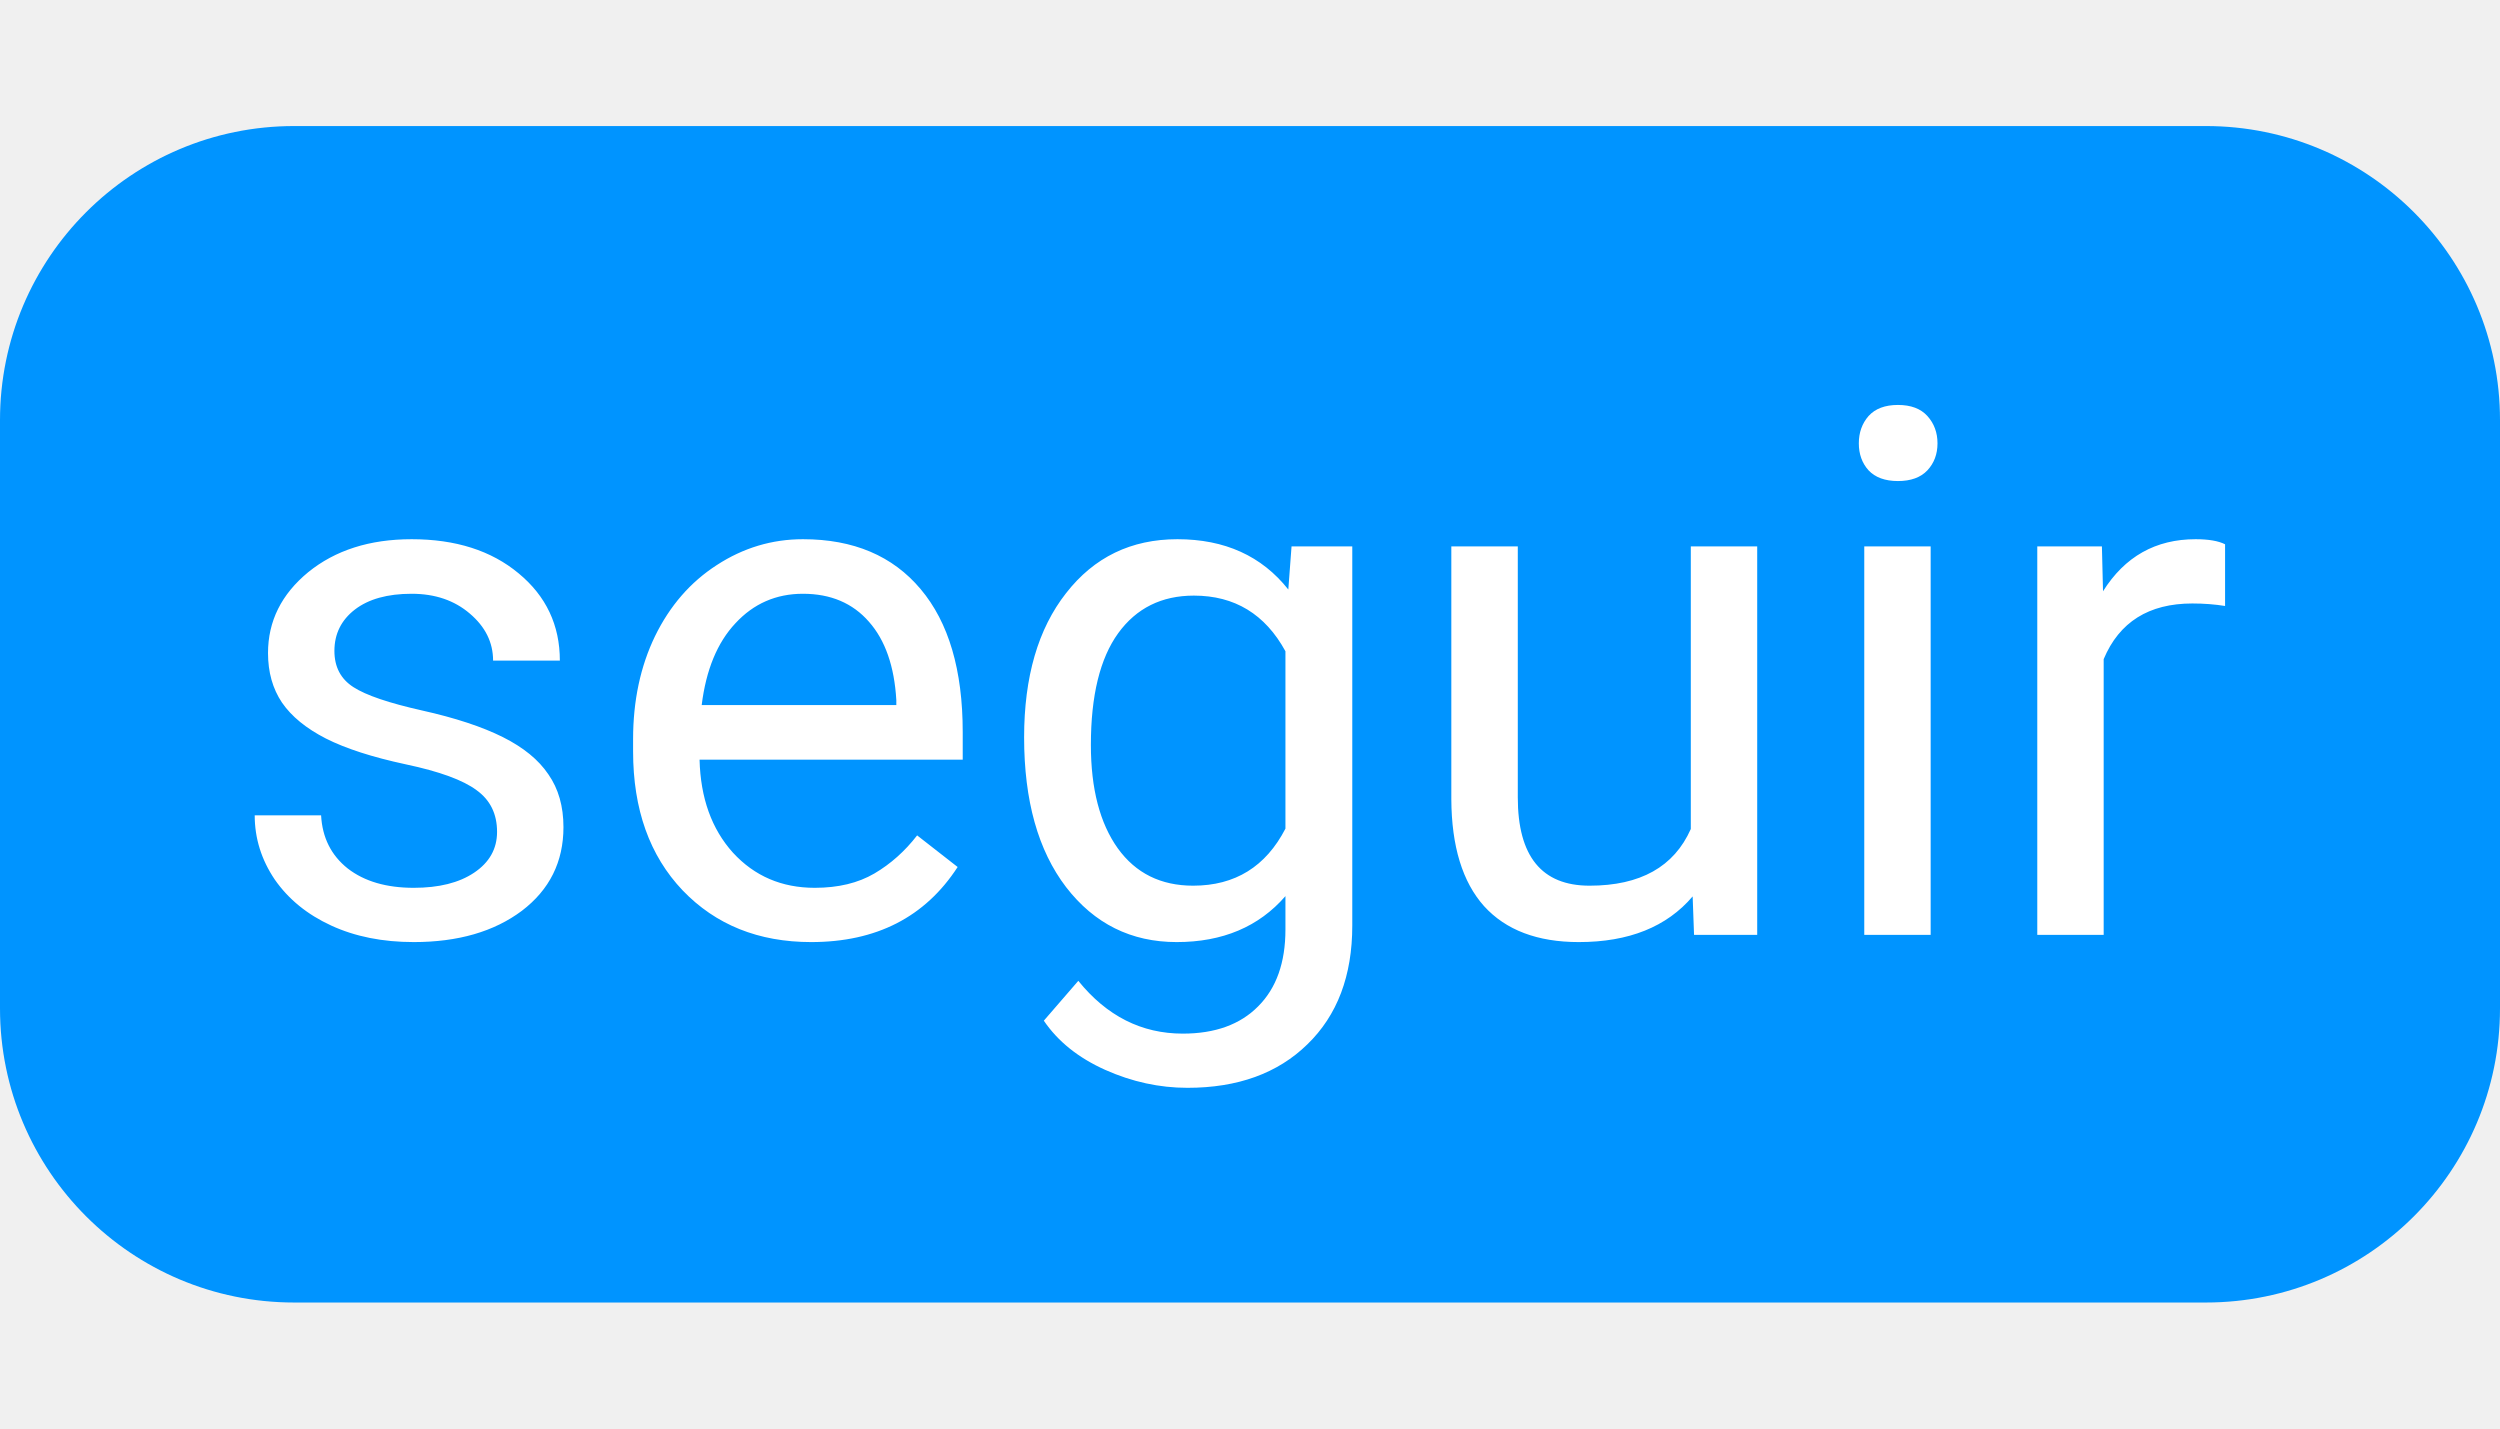
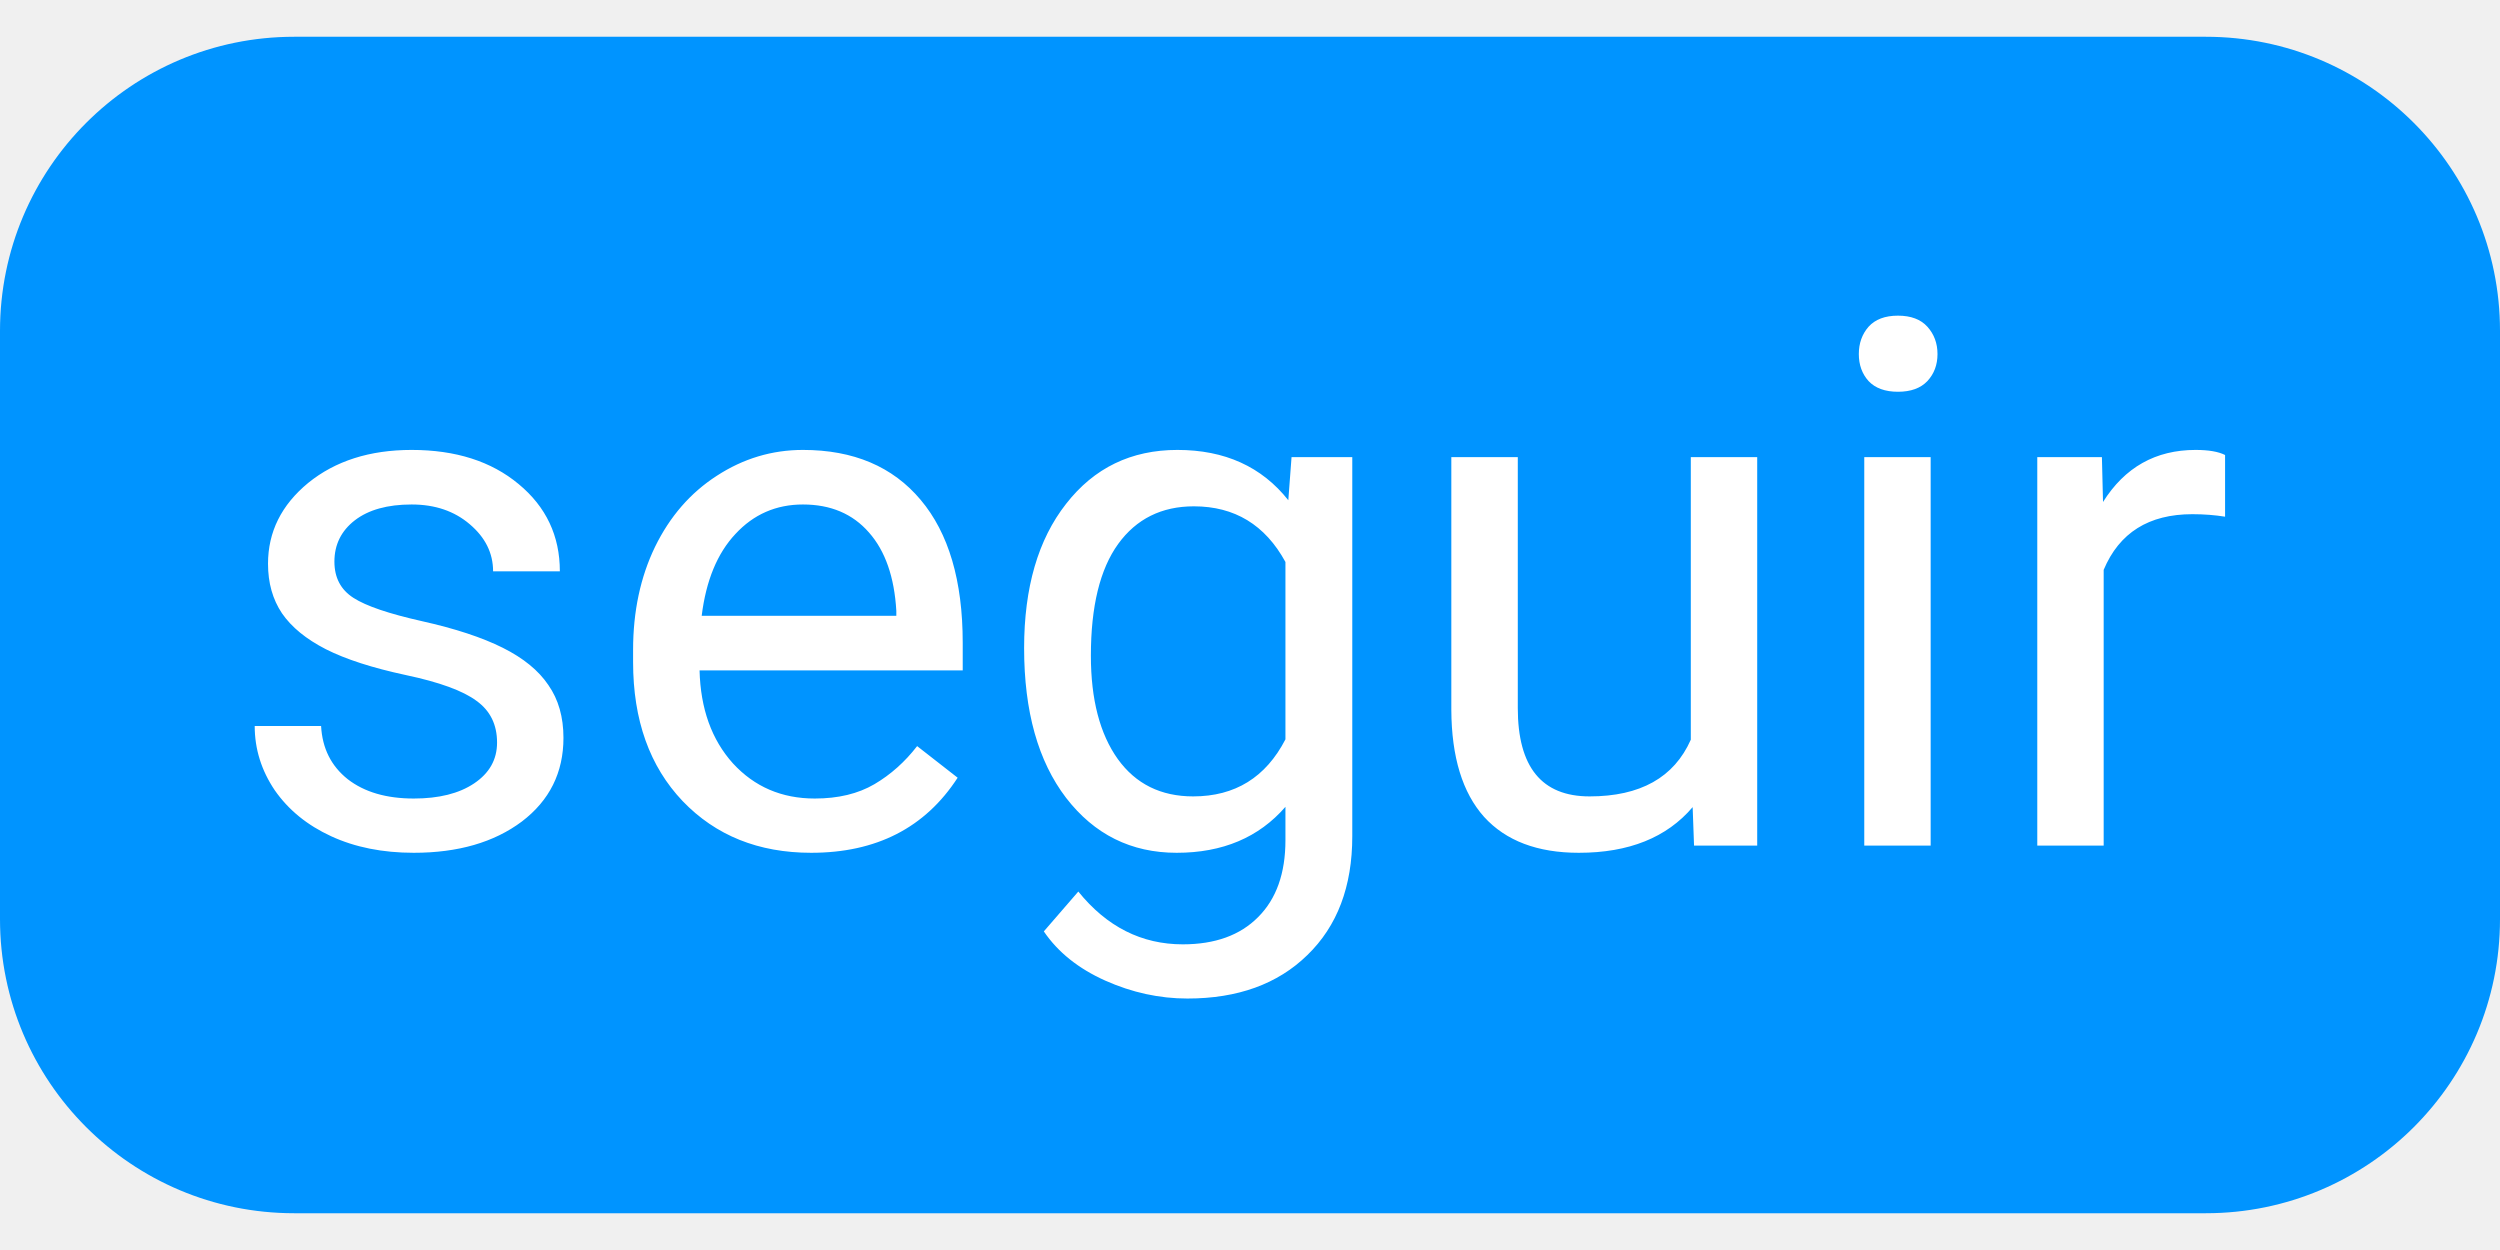
- <svg xmlns="http://www.w3.org/2000/svg" width="42" height="24" viewBox="0 0 34 16" fill="none">
+ <svg xmlns="http://www.w3.org/2000/svg" width="48" height="24" viewBox="0 0 34 16" fill="none">
  <rect width="34" height="16" rx="4" fill="#0094FF" />
  <path d="M6.76 9.599C6.76 9.354 6.667 9.166 6.481 9.032C6.299 8.896 5.979 8.778 5.52 8.681C5.064 8.583 4.701 8.466 4.431 8.329C4.164 8.192 3.965 8.03 3.835 7.841C3.708 7.652 3.645 7.427 3.645 7.167C3.645 6.734 3.827 6.368 4.191 6.068C4.559 5.769 5.028 5.619 5.598 5.619C6.197 5.619 6.682 5.774 7.053 6.083C7.427 6.392 7.614 6.788 7.614 7.27H6.706C6.706 7.022 6.6 6.809 6.389 6.63C6.18 6.451 5.917 6.361 5.598 6.361C5.269 6.361 5.012 6.433 4.826 6.576C4.641 6.719 4.548 6.907 4.548 7.138C4.548 7.356 4.634 7.52 4.807 7.631C4.979 7.742 5.29 7.847 5.739 7.948C6.192 8.049 6.558 8.17 6.838 8.31C7.118 8.45 7.325 8.619 7.458 8.817C7.595 9.013 7.663 9.252 7.663 9.535C7.663 10.007 7.474 10.386 7.097 10.673C6.719 10.956 6.229 11.098 5.627 11.098C5.204 11.098 4.829 11.023 4.504 10.873C4.178 10.723 3.923 10.515 3.737 10.248C3.555 9.978 3.464 9.687 3.464 9.374H4.367C4.383 9.677 4.504 9.918 4.729 10.097C4.956 10.273 5.256 10.36 5.627 10.36C5.969 10.36 6.242 10.292 6.447 10.155C6.656 10.015 6.76 9.83 6.76 9.599ZM11.032 11.098C10.316 11.098 9.733 10.863 9.284 10.395C8.835 9.923 8.61 9.293 8.61 8.505V8.339C8.61 7.815 8.71 7.348 8.908 6.938C9.11 6.524 9.39 6.202 9.748 5.971C10.109 5.736 10.5 5.619 10.92 5.619C11.607 5.619 12.141 5.845 12.521 6.298C12.902 6.75 13.093 7.398 13.093 8.241V8.617H9.514C9.527 9.138 9.678 9.56 9.968 9.882C10.261 10.201 10.632 10.36 11.081 10.36C11.4 10.36 11.67 10.295 11.892 10.165C12.113 10.035 12.307 9.862 12.473 9.647L13.024 10.077C12.582 10.758 11.918 11.098 11.032 11.098ZM10.92 6.361C10.555 6.361 10.249 6.495 10.002 6.762C9.755 7.025 9.602 7.396 9.543 7.875H12.19V7.807C12.163 7.348 12.04 6.993 11.818 6.742C11.597 6.488 11.297 6.361 10.92 6.361ZM13.928 8.314C13.928 7.491 14.118 6.837 14.499 6.352C14.88 5.863 15.384 5.619 16.013 5.619C16.657 5.619 17.16 5.847 17.521 6.303L17.565 5.717H18.391V10.873C18.391 11.557 18.187 12.095 17.78 12.489C17.377 12.883 16.833 13.08 16.149 13.08C15.769 13.08 15.396 12.999 15.031 12.836C14.667 12.673 14.388 12.45 14.196 12.167L14.665 11.625C15.052 12.104 15.526 12.343 16.086 12.343C16.525 12.343 16.867 12.219 17.111 11.972C17.359 11.724 17.482 11.376 17.482 10.927V10.473C17.121 10.889 16.628 11.098 16.003 11.098C15.384 11.098 14.883 10.849 14.499 10.351C14.118 9.853 13.928 9.174 13.928 8.314ZM14.836 8.417C14.836 9.013 14.958 9.481 15.202 9.823C15.446 10.162 15.788 10.331 16.227 10.331C16.797 10.331 17.215 10.072 17.482 9.555V7.143C17.206 6.638 16.791 6.386 16.237 6.386C15.798 6.386 15.454 6.557 15.207 6.898C14.96 7.24 14.836 7.746 14.836 8.417ZM23.02 10.477C22.668 10.891 22.152 11.098 21.472 11.098C20.909 11.098 20.479 10.935 20.183 10.609C19.89 10.281 19.741 9.796 19.738 9.154V5.717H20.642V9.13C20.642 9.931 20.967 10.331 21.618 10.331C22.308 10.331 22.767 10.074 22.995 9.56V5.717H23.898V11H23.039L23.02 10.477ZM26.257 11H25.354V5.717H26.257V11ZM25.28 4.315C25.28 4.169 25.324 4.045 25.412 3.944C25.503 3.843 25.637 3.793 25.812 3.793C25.988 3.793 26.122 3.843 26.213 3.944C26.304 4.045 26.35 4.169 26.35 4.315C26.35 4.462 26.304 4.584 26.213 4.682C26.122 4.779 25.988 4.828 25.812 4.828C25.637 4.828 25.503 4.779 25.412 4.682C25.324 4.584 25.28 4.462 25.28 4.315ZM30.261 6.527C30.124 6.505 29.976 6.493 29.816 6.493C29.224 6.493 28.822 6.745 28.61 7.25V11H27.707V5.717H28.586L28.601 6.327C28.897 5.855 29.317 5.619 29.86 5.619C30.036 5.619 30.17 5.642 30.261 5.688V6.527Z" fill="white" />
</svg>
